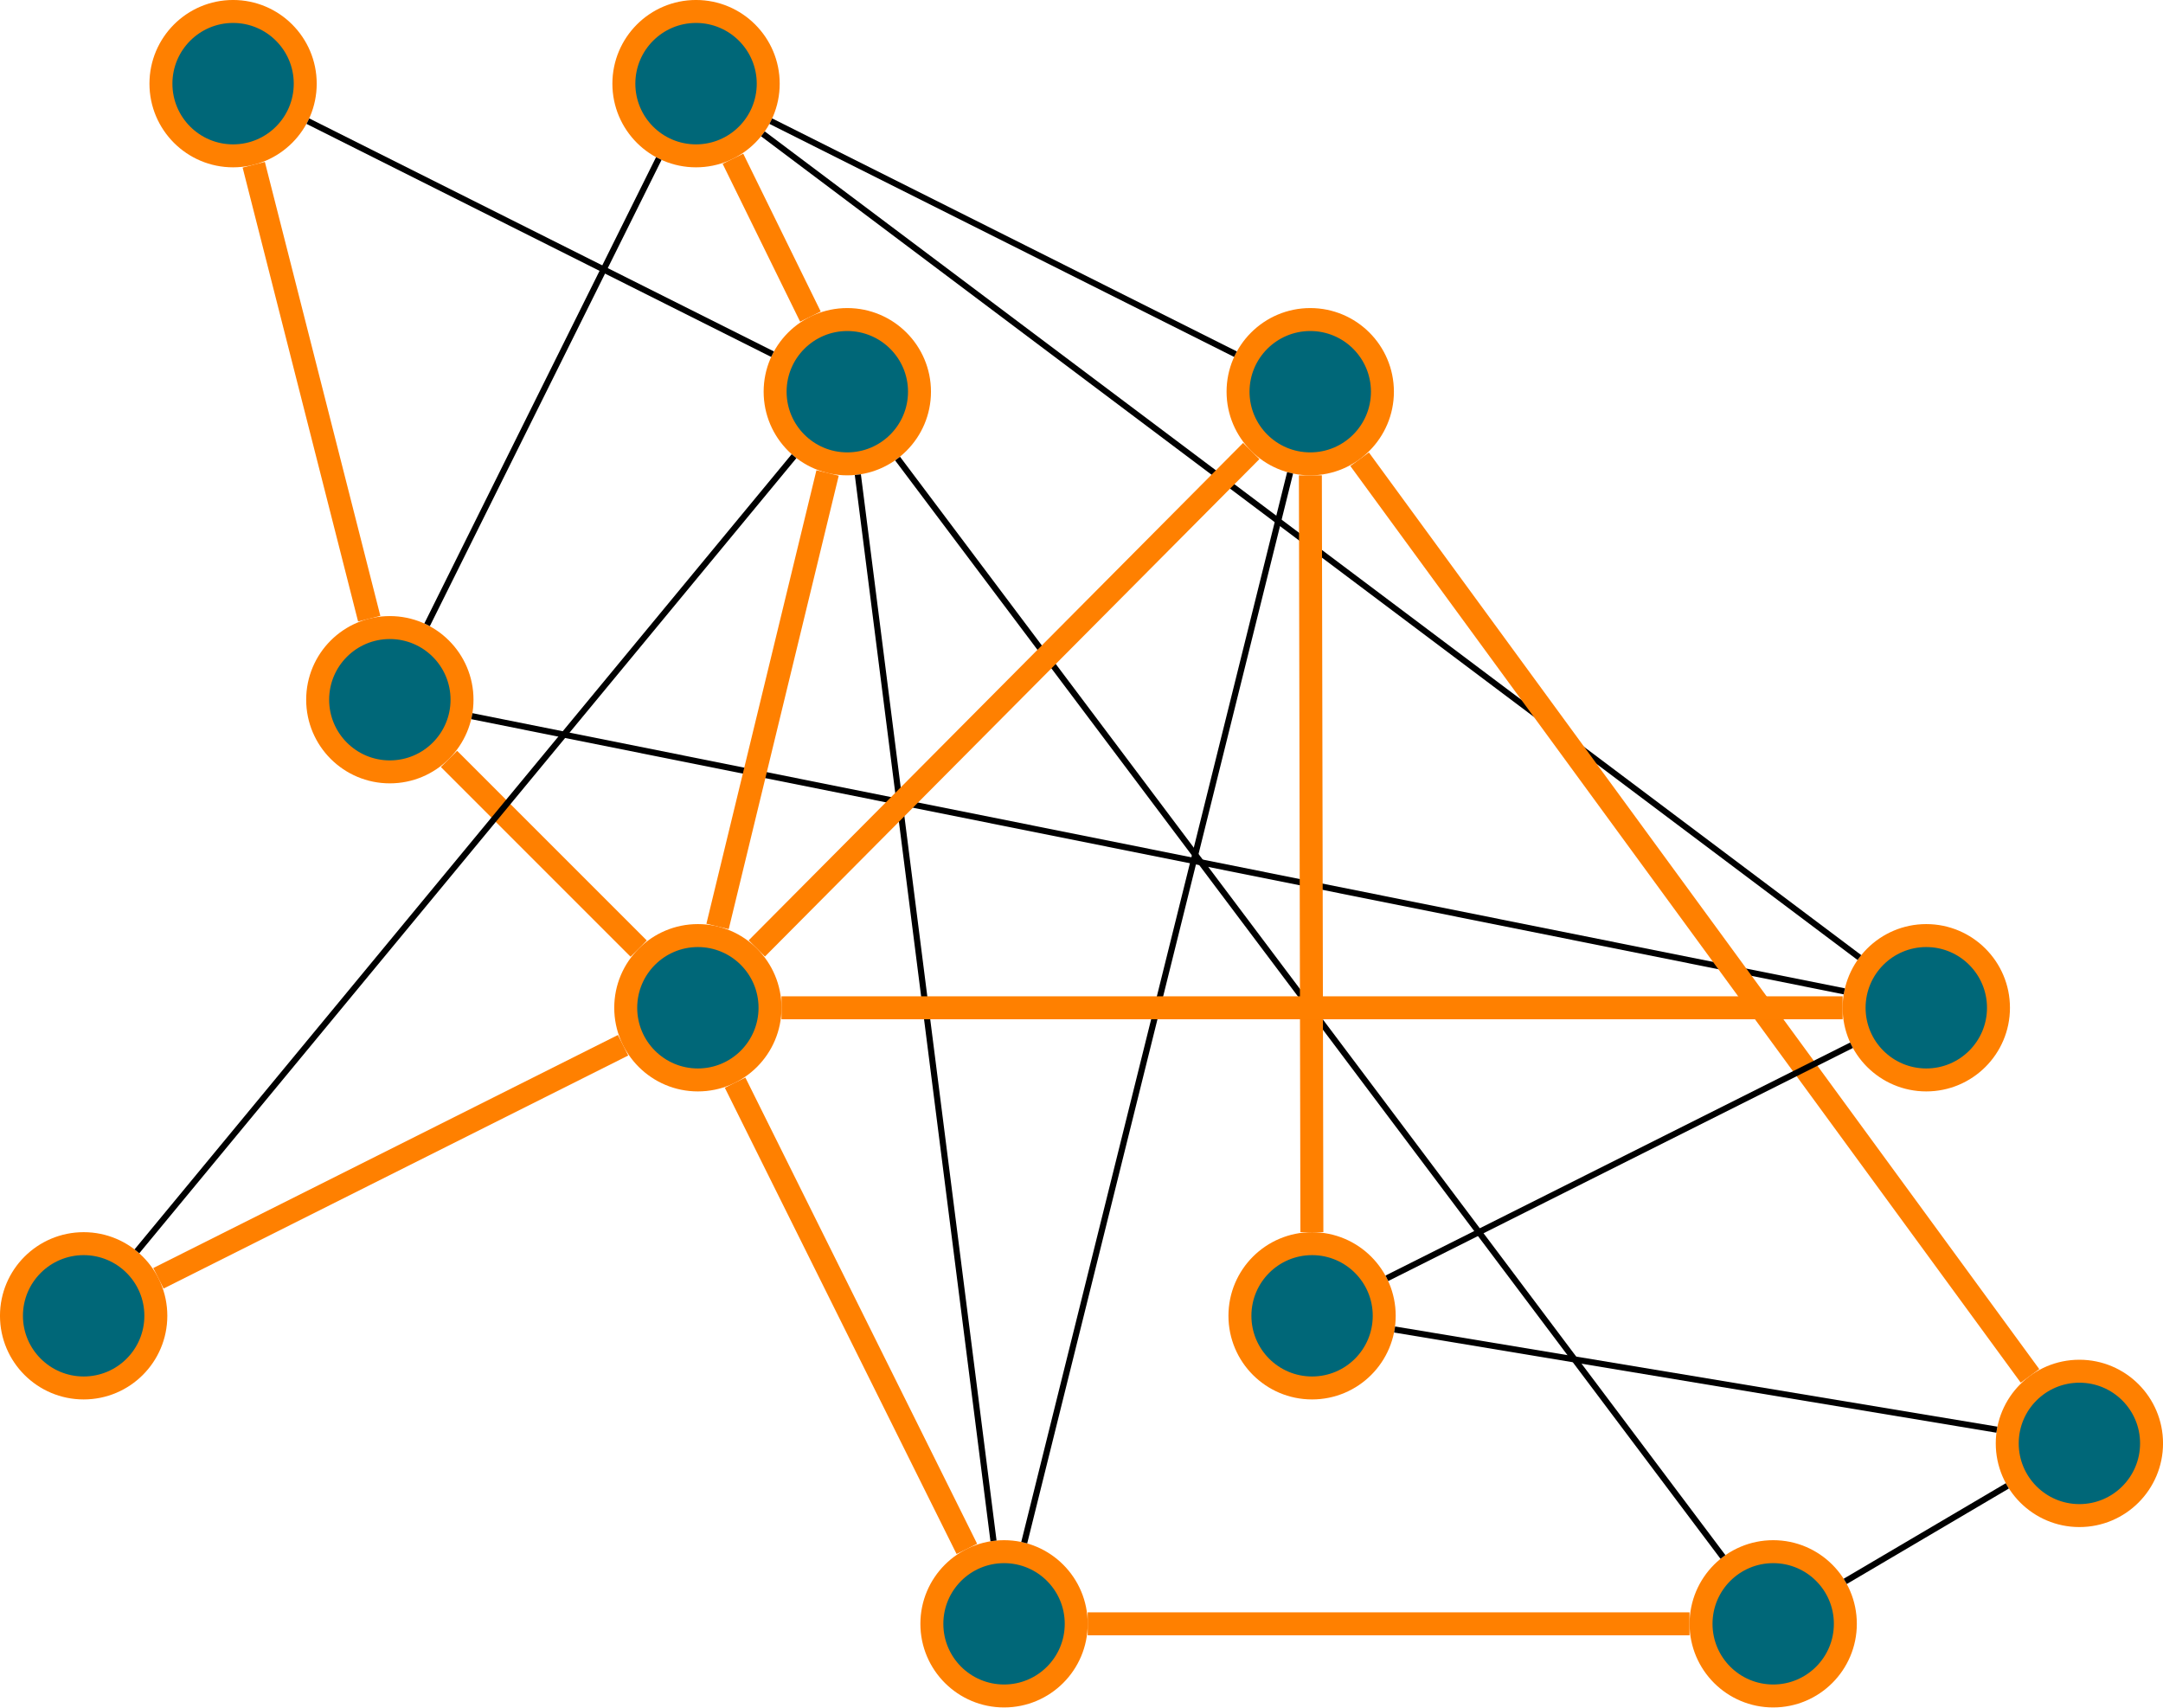
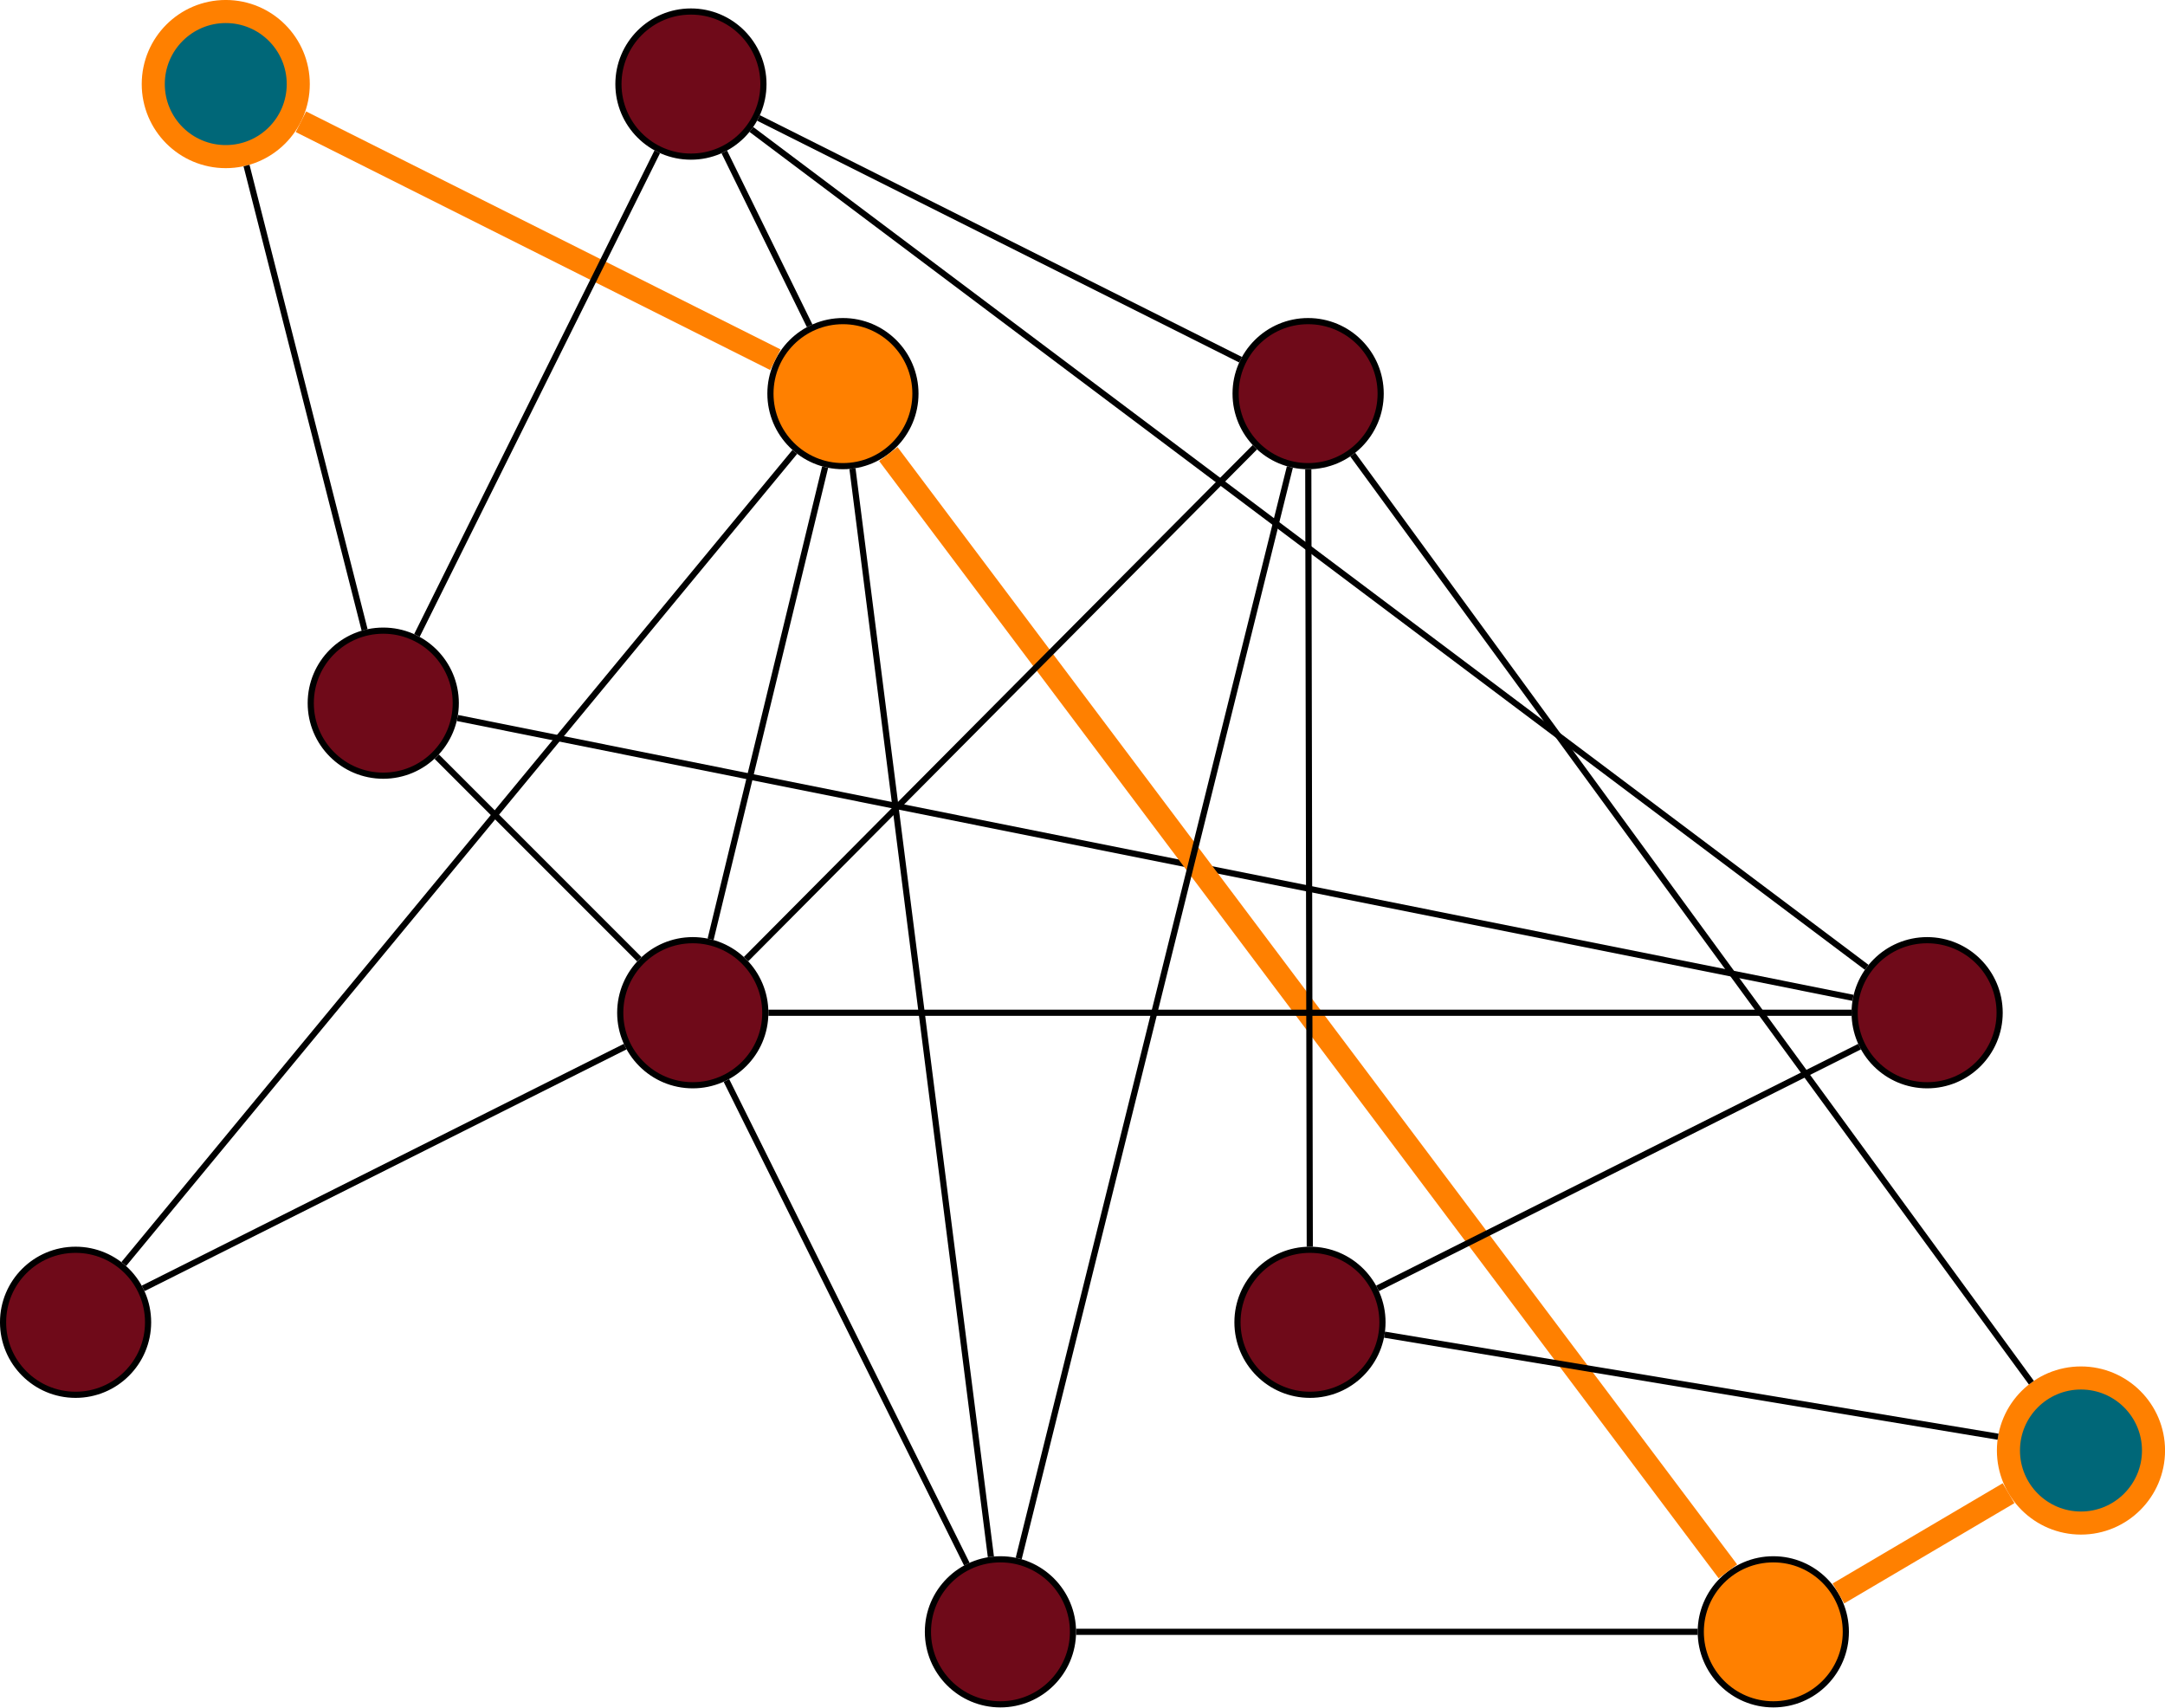
- <svg xmlns="http://www.w3.org/2000/svg" width="140.757" height="111.107" viewBox="0 0 140.757 111.107">
+ <svg xmlns="http://www.w3.org/2000/svg" width="140.209" height="110.559" viewBox="0 0 140.209 110.559">
  <defs>
    <clipPath id="clip-0">
-       <path clip-rule="nonzero" d="M 0 59 L 32 59 L 32 111.105 L 0 111.105 Z M 0 59 " />
+       <path clip-rule="nonzero" d="M 110 100 L 120 100 L 120 110.559 L 110 110.559 Z M 110 100 " />
    </clipPath>
    <clipPath id="clip-1">
-       <path clip-rule="nonzero" d="M 59 59 L 112 59 L 112 111.105 L 59 111.105 Z M 59 59 " />
+       <path clip-rule="nonzero" d="M 104 95 L 126 95 L 126 110.559 L 104 110.559 Z M 104 95 " />
    </clipPath>
    <clipPath id="clip-2">
-       <path clip-rule="nonzero" d="M 89 79 L 140.758 79 L 140.758 111.105 L 89 111.105 Z M 89 79 " />
+       <path clip-rule="nonzero" d="M 60 100 L 70 100 L 70 110.559 L 60 110.559 Z M 60 100 " />
    </clipPath>
    <clipPath id="clip-3">
-       <path clip-rule="nonzero" d="M 39 79 L 92 79 L 92 111.105 L 39 111.105 Z M 39 79 " />
+       <path clip-rule="nonzero" d="M 54 95 L 76 95 L 76 110.559 L 54 110.559 Z M 54 95 " />
    </clipPath>
    <clipPath id="clip-4">
-       <path clip-rule="nonzero" d="M 99 39 L 140.758 39 L 140.758 92 L 99 92 Z M 99 39 " />
+       <path clip-rule="nonzero" d="M 108 68 L 140.211 68 L 140.211 110.559 L 108 110.559 Z M 108 68 " />
    </clipPath>
    <clipPath id="clip-5">
-       <path clip-rule="nonzero" d="M 130 89 L 140.758 89 L 140.758 99 L 130 99 Z M 130 89 " />
+       <path clip-rule="nonzero" d="M 36 8 L 134 8 L 134 110.559 L 36 110.559 Z M 36 8 " />
    </clipPath>
    <clipPath id="clip-6">
-       <path clip-rule="nonzero" d="M 109 68 L 140.758 68 L 140.758 111.105 L 109 111.105 Z M 109 68 " />
-     </clipPath>
-     <clipPath id="clip-7">
-       <path clip-rule="nonzero" d="M 26 49 L 85 49 L 85 111.105 L 26 111.105 Z M 26 49 " />
-     </clipPath>
-     <clipPath id="clip-8">
-       <path clip-rule="nonzero" d="M 67 8 L 140.758 8 L 140.758 111 L 67 111 Z M 67 8 " />
+       <path clip-rule="nonzero" d="M 97 75 L 140.211 75 L 140.211 110.559 L 97 110.559 Z M 97 75 " />
    </clipPath>
  </defs>
-   <path fill-rule="nonzero" fill="rgb(0%, 40.392%, 47.06%)" fill-opacity="1" stroke-width="1.494" stroke-linecap="butt" stroke-linejoin="miter" stroke="rgb(100%, 50%, 0%)" stroke-opacity="1" stroke-miterlimit="10" d="M 4.697 0.001 C 4.697 2.595 2.592 4.696 -0.002 4.696 C -2.596 4.696 -4.697 2.595 -4.697 0.001 C -4.697 -2.593 -2.596 -4.695 -0.002 -4.695 C 2.592 -4.695 4.697 -2.593 4.697 0.001 Z M 4.697 0.001 " transform="matrix(1, 0, 0, -1, 25.369, 45.532)" />
-   <path fill-rule="nonzero" fill="rgb(0%, 40.392%, 47.06%)" fill-opacity="1" stroke-width="1.494" stroke-linecap="butt" stroke-linejoin="miter" stroke="rgb(100%, 50%, 0%)" stroke-opacity="1" stroke-miterlimit="10" d="M 34.467 20.044 C 34.467 22.637 32.361 24.739 29.768 24.739 C 27.174 24.739 25.072 22.637 25.072 20.044 C 25.072 17.45 27.174 15.348 29.768 15.348 C 32.361 15.348 34.467 17.45 34.467 20.044 Z M 34.467 20.044 " transform="matrix(1, 0, 0, -1, 25.369, 45.532)" />
-   <path fill-rule="nonzero" fill="rgb(0%, 40.392%, 47.06%)" fill-opacity="1" stroke-width="1.494" stroke-linecap="butt" stroke-linejoin="miter" stroke="rgb(100%, 50%, 0%)" stroke-opacity="1" stroke-miterlimit="10" d="M 24.74 -20.046 C 24.74 -17.452 22.639 -15.347 20.045 -15.347 C 17.451 -15.347 15.35 -17.452 15.35 -20.046 C 15.35 -22.64 17.451 -24.741 20.045 -24.741 C 22.639 -24.741 24.74 -22.64 24.74 -20.046 Z M 24.74 -20.046 " transform="matrix(1, 0, 0, -1, 25.369, 45.532)" />
-   <path fill-rule="nonzero" fill="rgb(0%, 40.392%, 47.06%)" fill-opacity="1" stroke-width="1.494" stroke-linecap="butt" stroke-linejoin="miter" stroke="rgb(100%, 50%, 0%)" stroke-opacity="1" stroke-miterlimit="10" d="M -5.506 40.087 C -5.506 42.68 -7.607 44.786 -10.201 44.786 C -12.795 44.786 -14.896 42.68 -14.896 40.087 C -14.896 37.493 -12.795 35.391 -10.201 35.391 C -7.607 35.391 -5.506 37.493 -5.506 40.087 Z M -5.506 40.087 " transform="matrix(1, 0, 0, -1, 25.369, 45.532)" />
-   <path fill-rule="nonzero" fill="rgb(0%, 40.392%, 47.06%)" fill-opacity="1" stroke-width="1.494" stroke-linecap="butt" stroke-linejoin="miter" stroke="rgb(100%, 50%, 0%)" stroke-opacity="1" stroke-miterlimit="10" d="M 24.623 40.087 C 24.623 42.68 22.518 44.786 19.924 44.786 C 17.33 44.786 15.229 42.68 15.229 40.087 C 15.229 37.493 17.33 35.391 19.924 35.391 C 22.518 35.391 24.623 37.493 24.623 40.087 Z M 24.623 40.087 " transform="matrix(1, 0, 0, -1, 25.369, 45.532)" />
-   <path fill-rule="nonzero" fill="rgb(0%, 40.392%, 47.06%)" fill-opacity="1" d="M 10.141 85.621 C 10.141 83.027 8.039 80.926 5.445 80.926 C 2.852 80.926 0.746 83.027 0.746 85.621 C 0.746 88.215 2.852 90.316 5.445 90.316 C 8.039 90.316 10.141 88.215 10.141 85.621 Z M 10.141 85.621 " />
+   <path fill-rule="nonzero" fill="rgb(43.529%, 3.922%, 9.804%)" fill-opacity="1" stroke-width="0.399" stroke-linecap="butt" stroke-linejoin="miter" stroke="rgb(0%, 0%, 0%)" stroke-opacity="1" stroke-miterlimit="10" d="M 4.695 0.001 C 4.695 2.595 2.593 4.696 -0.001 4.696 C -2.594 4.696 -4.696 2.595 -4.696 0.001 C -4.696 -2.593 -2.594 -4.695 -0.001 -4.695 C 2.593 -4.695 4.695 -2.593 4.695 0.001 Z M 4.695 0.001 " transform="matrix(1, 0, 0, -1, 24.821, 45.532)" />
+   <path fill-rule="nonzero" fill="rgb(100%, 50%, 0%)" fill-opacity="1" stroke-width="0.399" stroke-linecap="butt" stroke-linejoin="miter" stroke="rgb(0%, 0%, 0%)" stroke-opacity="1" stroke-miterlimit="10" d="M 34.464 20.044 C 34.464 22.637 32.363 24.739 29.769 24.739 C 27.175 24.739 25.074 22.637 25.074 20.044 C 25.074 17.45 27.175 15.348 29.769 15.348 C 32.363 15.348 34.464 17.45 34.464 20.044 Z M 34.464 20.044 " transform="matrix(1, 0, 0, -1, 24.821, 45.532)" />
+   <path fill-rule="nonzero" fill="rgb(43.529%, 3.922%, 9.804%)" fill-opacity="1" stroke-width="0.399" stroke-linecap="butt" stroke-linejoin="miter" stroke="rgb(0%, 0%, 0%)" stroke-opacity="1" stroke-miterlimit="10" d="M 24.741 -20.046 C 24.741 -17.452 22.636 -15.347 20.042 -15.347 C 17.452 -15.347 15.347 -17.452 15.347 -20.046 C 15.347 -22.64 17.452 -24.741 20.042 -24.741 C 22.636 -24.741 24.741 -22.64 24.741 -20.046 Z M 24.741 -20.046 " transform="matrix(1, 0, 0, -1, 24.821, 45.532)" />
+   <path fill-rule="nonzero" fill="rgb(0%, 40.392%, 47.06%)" fill-opacity="1" stroke-width="1.494" stroke-linecap="butt" stroke-linejoin="miter" stroke="rgb(100%, 50%, 0%)" stroke-opacity="1" stroke-miterlimit="10" d="M -5.505 40.087 C -5.505 42.68 -7.606 44.786 -10.2 44.786 C -12.794 44.786 -14.895 42.68 -14.895 40.087 C -14.895 37.493 -12.794 35.391 -10.2 35.391 C -7.606 35.391 -5.505 37.493 -5.505 40.087 Z M -5.505 40.087 " transform="matrix(1, 0, 0, -1, 24.821, 45.532)" />
+   <path fill-rule="nonzero" fill="rgb(43.529%, 3.922%, 9.804%)" fill-opacity="1" stroke-width="0.399" stroke-linecap="butt" stroke-linejoin="miter" stroke="rgb(0%, 0%, 0%)" stroke-opacity="1" stroke-miterlimit="10" d="M 24.62 40.087 C 24.62 42.68 22.519 44.786 19.925 44.786 C 17.331 44.786 15.23 42.68 15.23 40.087 C 15.23 37.493 17.331 35.391 19.925 35.391 C 22.519 35.391 24.62 37.493 24.62 40.087 Z M 24.62 40.087 " transform="matrix(1, 0, 0, -1, 24.821, 45.532)" />
+   <path fill-rule="nonzero" fill="rgb(43.529%, 3.922%, 9.804%)" fill-opacity="1" stroke-width="0.399" stroke-linecap="butt" stroke-linejoin="miter" stroke="rgb(0%, 0%, 0%)" stroke-opacity="1" stroke-miterlimit="10" d="M -15.231 -40.089 C -15.231 -37.495 -17.333 -35.394 -19.926 -35.394 C -22.52 -35.394 -24.622 -37.495 -24.622 -40.089 C -24.622 -42.683 -22.52 -44.784 -19.926 -44.784 C -17.333 -44.784 -15.231 -42.683 -15.231 -40.089 Z M -15.231 -40.089 " transform="matrix(1, 0, 0, -1, 24.821, 45.532)" />
+   <path fill-rule="nonzero" fill="rgb(43.529%, 3.922%, 9.804%)" fill-opacity="1" stroke-width="0.399" stroke-linecap="butt" stroke-linejoin="miter" stroke="rgb(0%, 0%, 0%)" stroke-opacity="1" stroke-miterlimit="10" d="M 64.71 -40.089 C 64.71 -37.495 62.609 -35.394 60.015 -35.394 C 57.421 -35.394 55.32 -37.495 55.32 -40.089 C 55.32 -42.683 57.421 -44.784 60.015 -44.784 C 62.609 -44.784 64.71 -42.683 64.71 -40.089 Z M 64.71 -40.089 " transform="matrix(1, 0, 0, -1, 24.821, 45.532)" />
  <g clip-path="url(#clip-0)">
-     <path fill="none" stroke-width="1.494" stroke-linecap="butt" stroke-linejoin="miter" stroke="rgb(100%, 50%, 0%)" stroke-opacity="1" stroke-miterlimit="10" d="M -15.228 -40.089 C -15.228 -37.495 -17.33 -35.394 -19.924 -35.394 C -22.517 -35.394 -24.623 -37.495 -24.623 -40.089 C -24.623 -42.683 -22.517 -44.784 -19.924 -44.784 C -17.33 -44.784 -15.228 -42.683 -15.228 -40.089 Z M -15.228 -40.089 " transform="matrix(1, 0, 0, -1, 25.369, 45.532)" />
+     <path fill-rule="nonzero" fill="rgb(100%, 50%, 0%)" fill-opacity="1" d="M 119.539 105.664 C 119.539 103.07 117.438 100.969 114.844 100.969 C 112.25 100.969 110.145 103.07 110.145 105.664 C 110.145 108.258 112.25 110.359 114.844 110.359 C 117.438 110.359 119.539 108.258 119.539 105.664 Z M 119.539 105.664 " />
  </g>
-   <path fill-rule="nonzero" fill="rgb(0%, 40.392%, 47.06%)" fill-opacity="1" d="M 90.078 85.621 C 90.078 83.027 87.977 80.926 85.383 80.926 C 82.789 80.926 80.688 83.027 80.688 85.621 C 80.688 88.215 82.789 90.316 85.383 90.316 C 87.977 90.316 90.078 88.215 90.078 85.621 Z M 90.078 85.621 " />
  <g clip-path="url(#clip-1)">
-     <path fill="none" stroke-width="1.494" stroke-linecap="butt" stroke-linejoin="miter" stroke="rgb(100%, 50%, 0%)" stroke-opacity="1" stroke-miterlimit="10" d="M 64.709 -40.089 C 64.709 -37.495 62.608 -35.394 60.014 -35.394 C 57.42 -35.394 55.319 -37.495 55.319 -40.089 C 55.319 -42.683 57.42 -44.784 60.014 -44.784 C 62.608 -44.784 64.709 -42.683 64.709 -40.089 Z M 64.709 -40.089 " transform="matrix(1, 0, 0, -1, 25.369, 45.532)" />
+     <path fill="none" stroke-width="0.399" stroke-linecap="butt" stroke-linejoin="miter" stroke="rgb(0%, 0%, 0%)" stroke-opacity="1" stroke-miterlimit="10" d="M 94.718 -60.132 C 94.718 -57.538 92.617 -55.437 90.023 -55.437 C 87.429 -55.437 85.324 -57.538 85.324 -60.132 C 85.324 -62.726 87.429 -64.827 90.023 -64.827 C 92.617 -64.827 94.718 -62.726 94.718 -60.132 Z M 94.718 -60.132 " transform="matrix(1, 0, 0, -1, 24.821, 45.532)" />
  </g>
-   <path fill-rule="nonzero" fill="rgb(0%, 40.392%, 47.06%)" fill-opacity="1" d="M 120.086 105.664 C 120.086 103.07 117.984 100.969 115.391 100.969 C 112.797 100.969 110.695 103.07 110.695 105.664 C 110.695 108.258 112.797 110.359 115.391 110.359 C 117.984 110.359 120.086 108.258 120.086 105.664 Z M 120.086 105.664 " />
  <g clip-path="url(#clip-2)">
-     <path fill="none" stroke-width="1.494" stroke-linecap="butt" stroke-linejoin="miter" stroke="rgb(100%, 50%, 0%)" stroke-opacity="1" stroke-miterlimit="10" d="M 94.717 -60.132 C 94.717 -57.538 92.615 -55.437 90.022 -55.437 C 87.428 -55.437 85.326 -57.538 85.326 -60.132 C 85.326 -62.726 87.428 -64.827 90.022 -64.827 C 92.615 -64.827 94.717 -62.726 94.717 -60.132 Z M 94.717 -60.132 " transform="matrix(1, 0, 0, -1, 25.369, 45.532)" />
+     <path fill-rule="nonzero" fill="rgb(43.529%, 3.922%, 9.804%)" fill-opacity="1" d="M 69.488 105.664 C 69.488 103.07 67.383 100.969 64.789 100.969 C 62.195 100.969 60.094 103.07 60.094 105.664 C 60.094 108.258 62.195 110.359 64.789 110.359 C 67.383 110.359 69.488 108.258 69.488 105.664 Z M 69.488 105.664 " />
  </g>
-   <path fill-rule="nonzero" fill="rgb(0%, 40.392%, 47.06%)" fill-opacity="1" d="M 70.035 105.664 C 70.035 103.07 67.934 100.969 65.34 100.969 C 62.746 100.969 60.641 103.07 60.641 105.664 C 60.641 108.258 62.746 110.359 65.34 110.359 C 67.934 110.359 70.035 108.258 70.035 105.664 Z M 70.035 105.664 " />
  <g clip-path="url(#clip-3)">
-     <path fill="none" stroke-width="1.494" stroke-linecap="butt" stroke-linejoin="miter" stroke="rgb(100%, 50%, 0%)" stroke-opacity="1" stroke-miterlimit="10" d="M 44.666 -60.132 C 44.666 -57.538 42.565 -55.437 39.971 -55.437 C 37.377 -55.437 35.272 -57.538 35.272 -60.132 C 35.272 -62.726 37.377 -64.827 39.971 -64.827 C 42.565 -64.827 44.666 -62.726 44.666 -60.132 Z M 44.666 -60.132 " transform="matrix(1, 0, 0, -1, 25.369, 45.532)" />
+     <path fill="none" stroke-width="0.399" stroke-linecap="butt" stroke-linejoin="miter" stroke="rgb(0%, 0%, 0%)" stroke-opacity="1" stroke-miterlimit="10" d="M 44.667 -60.132 C 44.667 -57.538 42.562 -55.437 39.968 -55.437 C 37.374 -55.437 35.273 -57.538 35.273 -60.132 C 35.273 -62.726 37.374 -64.827 39.968 -64.827 C 42.562 -64.827 44.667 -62.726 44.667 -60.132 Z M 44.667 -60.132 " transform="matrix(1, 0, 0, -1, 24.821, 45.532)" />
  </g>
-   <path fill-rule="nonzero" fill="rgb(0%, 40.392%, 47.06%)" fill-opacity="1" d="M 130.051 65.578 C 130.051 62.984 127.945 60.879 125.352 60.879 C 122.758 60.879 120.656 62.984 120.656 65.578 C 120.656 68.172 122.758 70.273 125.352 70.273 C 127.945 70.273 130.051 68.172 130.051 65.578 Z M 130.051 65.578 " />
+   <path fill-rule="nonzero" fill="rgb(43.529%, 3.922%, 9.804%)" fill-opacity="1" stroke-width="0.399" stroke-linecap="butt" stroke-linejoin="miter" stroke="rgb(0%, 0%, 0%)" stroke-opacity="1" stroke-miterlimit="10" d="M 104.679 -20.046 C 104.679 -17.452 102.577 -15.347 99.984 -15.347 C 97.39 -15.347 95.288 -17.452 95.288 -20.046 C 95.288 -22.64 97.39 -24.741 99.984 -24.741 C 102.577 -24.741 104.679 -22.64 104.679 -20.046 Z M 104.679 -20.046 " transform="matrix(1, 0, 0, -1, 24.821, 45.532)" />
+   <path fill-rule="nonzero" fill="rgb(43.529%, 3.922%, 9.804%)" fill-opacity="1" stroke-width="0.399" stroke-linecap="butt" stroke-linejoin="miter" stroke="rgb(0%, 0%, 0%)" stroke-opacity="1" stroke-miterlimit="10" d="M 64.593 20.044 C 64.593 22.637 62.488 24.739 59.894 24.739 C 57.3 24.739 55.199 22.637 55.199 20.044 C 55.199 17.45 57.3 15.348 59.894 15.348 C 62.488 15.348 64.593 17.45 64.593 20.044 Z M 64.593 20.044 " transform="matrix(1, 0, 0, -1, 24.821, 45.532)" />
+   <path fill-rule="nonzero" fill="rgb(0%, 40.392%, 47.06%)" fill-opacity="1" d="M 139.465 93.922 C 139.465 91.328 137.359 89.227 134.766 89.227 C 132.172 89.227 130.07 91.328 130.07 93.922 C 130.07 96.516 132.172 98.621 134.766 98.621 C 137.359 98.621 139.465 96.516 139.465 93.922 Z M 139.465 93.922 " />
  <g clip-path="url(#clip-4)">
-     <path fill="none" stroke-width="1.494" stroke-linecap="butt" stroke-linejoin="miter" stroke="rgb(100%, 50%, 0%)" stroke-opacity="1" stroke-miterlimit="10" d="M 104.682 -20.046 C 104.682 -17.452 102.576 -15.347 99.983 -15.347 C 97.389 -15.347 95.287 -17.452 95.287 -20.046 C 95.287 -22.64 97.389 -24.741 99.983 -24.741 C 102.576 -24.741 104.682 -22.64 104.682 -20.046 Z M 104.682 -20.046 " transform="matrix(1, 0, 0, -1, 25.369, 45.532)" />
+     <path fill="none" stroke-width="1.494" stroke-linecap="butt" stroke-linejoin="miter" stroke="rgb(100%, 50%, 0%)" stroke-opacity="1" stroke-miterlimit="10" d="M 114.644 -48.39 C 114.644 -45.796 112.538 -43.695 109.945 -43.695 C 107.351 -43.695 105.249 -45.796 105.249 -48.39 C 105.249 -50.984 107.351 -53.089 109.945 -53.089 C 112.538 -53.089 114.644 -50.984 114.644 -48.39 Z M 114.644 -48.39 " transform="matrix(1, 0, 0, -1, 24.821, 45.532)" />
  </g>
-   <path fill-rule="nonzero" fill="rgb(0%, 40.392%, 47.06%)" fill-opacity="1" stroke-width="1.494" stroke-linecap="butt" stroke-linejoin="miter" stroke="rgb(100%, 50%, 0%)" stroke-opacity="1" stroke-miterlimit="10" d="M 64.592 20.044 C 64.592 22.637 62.49 24.739 59.897 24.739 C 57.303 24.739 55.197 22.637 55.197 20.044 C 55.197 17.45 57.303 15.348 59.897 15.348 C 62.49 15.348 64.592 17.45 64.592 20.044 Z M 64.592 20.044 " transform="matrix(1, 0, 0, -1, 25.369, 45.532)" />
+   <path fill="none" stroke-width="0.399" stroke-linecap="butt" stroke-linejoin="miter" stroke="rgb(0%, 0%, 0%)" stroke-opacity="1" stroke-miterlimit="10" d="M 4.8 -0.96 L 95.183 -19.081 " transform="matrix(1, 0, 0, -1, 24.821, 45.532)" />
+   <path fill="none" stroke-width="0.399" stroke-linecap="butt" stroke-linejoin="miter" stroke="rgb(0%, 0%, 0%)" stroke-opacity="1" stroke-miterlimit="10" d="M 30.386 15.188 L 39.351 -55.277 " transform="matrix(1, 0, 0, -1, 24.821, 45.532)" />
+   <path fill="none" stroke-width="0.399" stroke-linecap="butt" stroke-linejoin="miter" stroke="rgb(0%, 0%, 0%)" stroke-opacity="1" stroke-miterlimit="10" d="M -8.856 34.813 L -1.208 4.743 " transform="matrix(1, 0, 0, -1, 24.821, 45.532)" />
+   <path fill="none" stroke-width="0.399" stroke-linecap="butt" stroke-linejoin="miter" stroke="rgb(0%, 0%, 0%)" stroke-opacity="1" stroke-miterlimit="10" d="M 22.085 35.696 L 27.613 24.438 " transform="matrix(1, 0, 0, -1, 24.821, 45.532)" />
+   <path fill="none" stroke-width="0.399" stroke-linecap="butt" stroke-linejoin="miter" stroke="rgb(0%, 0%, 0%)" stroke-opacity="1" stroke-miterlimit="10" d="M -15.551 -37.894 L 15.667 -22.238 " transform="matrix(1, 0, 0, -1, 24.821, 45.532)" />
+   <path fill="none" stroke-width="0.399" stroke-linecap="butt" stroke-linejoin="miter" stroke="rgb(0%, 0%, 0%)" stroke-opacity="1" stroke-miterlimit="10" d="M 3.46 -3.46 L 16.581 -16.581 " transform="matrix(1, 0, 0, -1, 24.821, 45.532)" />
+   <path fill="none" stroke-width="0.399" stroke-linecap="butt" stroke-linejoin="miter" stroke="rgb(0%, 0%, 0%)" stroke-opacity="1" stroke-miterlimit="10" d="M 21.199 -15.288 L 28.616 15.286 " transform="matrix(1, 0, 0, -1, 24.821, 45.532)" />
+   <path fill="none" stroke-width="0.399" stroke-linecap="butt" stroke-linejoin="miter" stroke="rgb(0%, 0%, 0%)" stroke-opacity="1" stroke-miterlimit="10" d="M 26.652 16.27 L -16.805 -36.316 " transform="matrix(1, 0, 0, -1, 24.821, 45.532)" />
+   <path fill="none" stroke-width="0.399" stroke-linecap="butt" stroke-linejoin="miter" stroke="rgb(0%, 0%, 0%)" stroke-opacity="1" stroke-miterlimit="10" d="M 22.222 -24.429 L 37.792 -55.749 " transform="matrix(1, 0, 0, -1, 24.821, 45.532)" />
+   <path fill="none" stroke-width="1.494" stroke-linecap="butt" stroke-linejoin="miter" stroke="rgb(100%, 50%, 0%)" stroke-opacity="1" stroke-miterlimit="10" d="M -5.333 37.649 L 25.394 22.239 " transform="matrix(1, 0, 0, -1, 24.821, 45.532)" />
+   <path fill="none" stroke-width="0.399" stroke-linecap="butt" stroke-linejoin="miter" stroke="rgb(0%, 0%, 0%)" stroke-opacity="1" stroke-miterlimit="10" d="M 23.839 37.149 L 96.07 -17.105 " transform="matrix(1, 0, 0, -1, 24.821, 45.532)" />
  <g clip-path="url(#clip-5)">
-     <path fill-rule="nonzero" fill="rgb(0%, 40.392%, 47.06%)" fill-opacity="1" d="M 140.012 93.922 C 140.012 91.328 137.91 89.227 135.316 89.227 C 132.723 89.227 130.621 91.328 130.621 93.922 C 130.621 96.516 132.723 98.621 135.316 98.621 C 137.91 98.621 140.012 96.516 140.012 93.922 Z M 140.012 93.922 " />
+     <path fill="none" stroke-width="1.494" stroke-linecap="butt" stroke-linejoin="miter" stroke="rgb(100%, 50%, 0%)" stroke-opacity="1" stroke-miterlimit="10" d="M 87.081 -56.218 L 32.71 16.13 " transform="matrix(1, 0, 0, -1, 24.821, 45.532)" />
  </g>
+   <path fill="none" stroke-width="0.399" stroke-linecap="butt" stroke-linejoin="miter" stroke="rgb(0%, 0%, 0%)" stroke-opacity="1" stroke-miterlimit="10" d="M 2.179 4.384 L 17.745 35.704 " transform="matrix(1, 0, 0, -1, 24.821, 45.532)" />
+   <path fill="none" stroke-width="0.399" stroke-linecap="butt" stroke-linejoin="miter" stroke="rgb(0%, 0%, 0%)" stroke-opacity="1" stroke-miterlimit="10" d="M 85.124 -60.132 L 44.867 -60.132 " transform="matrix(1, 0, 0, -1, 24.821, 45.532)" />
+   <path fill="none" stroke-width="0.399" stroke-linecap="butt" stroke-linejoin="miter" stroke="rgb(0%, 0%, 0%)" stroke-opacity="1" stroke-miterlimit="10" d="M 59.906 15.149 L 60.003 -35.195 " transform="matrix(1, 0, 0, -1, 24.821, 45.532)" />
+   <path fill="none" stroke-width="0.399" stroke-linecap="butt" stroke-linejoin="miter" stroke="rgb(0%, 0%, 0%)" stroke-opacity="1" stroke-miterlimit="10" d="M 56.445 16.571 L 23.495 -16.573 " transform="matrix(1, 0, 0, -1, 24.821, 45.532)" />
+   <path fill="none" stroke-width="0.399" stroke-linecap="butt" stroke-linejoin="miter" stroke="rgb(0%, 0%, 0%)" stroke-opacity="1" stroke-miterlimit="10" d="M 55.519 22.239 L 24.3 37.895 " transform="matrix(1, 0, 0, -1, 24.821, 45.532)" />
+   <path fill="none" stroke-width="0.399" stroke-linecap="butt" stroke-linejoin="miter" stroke="rgb(0%, 0%, 0%)" stroke-opacity="1" stroke-miterlimit="10" d="M 62.784 16.095 L 106.734 -43.999 " transform="matrix(1, 0, 0, -1, 24.821, 45.532)" />
+   <path fill="none" stroke-width="0.399" stroke-linecap="butt" stroke-linejoin="miter" stroke="rgb(0%, 0%, 0%)" stroke-opacity="1" stroke-miterlimit="10" d="M 58.714 15.294 L 41.152 -55.382 " transform="matrix(1, 0, 0, -1, 24.821, 45.532)" />
+   <path fill="none" stroke-width="0.399" stroke-linecap="butt" stroke-linejoin="miter" stroke="rgb(0%, 0%, 0%)" stroke-opacity="1" stroke-miterlimit="10" d="M 104.577 -47.499 L 64.843 -40.89 " transform="matrix(1, 0, 0, -1, 24.821, 45.532)" />
  <g clip-path="url(#clip-6)">
-     <path fill="none" stroke-width="1.494" stroke-linecap="butt" stroke-linejoin="miter" stroke="rgb(100%, 50%, 0%)" stroke-opacity="1" stroke-miterlimit="10" d="M 114.643 -48.39 C 114.643 -45.796 112.541 -43.695 109.947 -43.695 C 107.354 -43.695 105.252 -45.796 105.252 -48.39 C 105.252 -50.984 107.354 -53.089 109.947 -53.089 C 112.541 -53.089 114.643 -50.984 114.643 -48.39 Z M 114.643 -48.39 " transform="matrix(1, 0, 0, -1, 25.369, 45.532)" />
+     <path fill="none" stroke-width="1.494" stroke-linecap="butt" stroke-linejoin="miter" stroke="rgb(100%, 50%, 0%)" stroke-opacity="1" stroke-miterlimit="10" d="M 105.257 -51.156 L 94.238 -57.648 " transform="matrix(1, 0, 0, -1, 24.821, 45.532)" />
  </g>
-   <path fill="none" stroke-width="0.399" stroke-linecap="butt" stroke-linejoin="miter" stroke="rgb(0%, 0%, 0%)" stroke-opacity="1" stroke-miterlimit="10" d="M 5.338 -1.07 L 94.647 -18.976 " transform="matrix(1, 0, 0, -1, 25.369, 45.532)" />
-   <path fill="none" stroke-width="0.399" stroke-linecap="butt" stroke-linejoin="miter" stroke="rgb(0%, 0%, 0%)" stroke-opacity="1" stroke-miterlimit="10" d="M 30.455 14.645 L 39.283 -54.734 " transform="matrix(1, 0, 0, -1, 25.369, 45.532)" />
-   <path fill="none" stroke-width="1.494" stroke-linecap="butt" stroke-linejoin="miter" stroke="rgb(100%, 50%, 0%)" stroke-opacity="1" stroke-miterlimit="10" d="M -8.857 34.813 L -1.342 5.274 " transform="matrix(1, 0, 0, -1, 25.369, 45.532)" />
-   <path fill="none" stroke-width="1.494" stroke-linecap="butt" stroke-linejoin="miter" stroke="rgb(100%, 50%, 0%)" stroke-opacity="1" stroke-miterlimit="10" d="M 22.326 35.204 L 27.369 24.93 " transform="matrix(1, 0, 0, -1, 25.369, 45.532)" />
-   <path fill="none" stroke-width="1.494" stroke-linecap="butt" stroke-linejoin="miter" stroke="rgb(100%, 50%, 0%)" stroke-opacity="1" stroke-miterlimit="10" d="M -15.06 -37.648 L 15.178 -22.484 " transform="matrix(1, 0, 0, -1, 25.369, 45.532)" />
-   <path fill="none" stroke-width="1.494" stroke-linecap="butt" stroke-linejoin="miter" stroke="rgb(100%, 50%, 0%)" stroke-opacity="1" stroke-miterlimit="10" d="M 3.85 -3.851 L 16.194 -16.195 " transform="matrix(1, 0, 0, -1, 25.369, 45.532)" />
-   <path fill="none" stroke-width="1.494" stroke-linecap="butt" stroke-linejoin="miter" stroke="rgb(100%, 50%, 0%)" stroke-opacity="1" stroke-miterlimit="10" d="M 21.326 -14.753 L 28.486 14.755 " transform="matrix(1, 0, 0, -1, 25.369, 45.532)" />
-   <path fill="none" stroke-width="0.399" stroke-linecap="butt" stroke-linejoin="miter" stroke="rgb(0%, 0%, 0%)" stroke-opacity="1" stroke-miterlimit="10" d="M 26.303 15.848 L -16.459 -35.894 " transform="matrix(1, 0, 0, -1, 25.369, 45.532)" />
-   <g clip-path="url(#clip-7)">
-     <path fill="none" stroke-width="1.494" stroke-linecap="butt" stroke-linejoin="miter" stroke="rgb(100%, 50%, 0%)" stroke-opacity="1" stroke-miterlimit="10" d="M 22.467 -24.917 L 37.549 -55.257 " transform="matrix(1, 0, 0, -1, 25.369, 45.532)" />
-   </g>
-   <path fill="none" stroke-width="0.399" stroke-linecap="butt" stroke-linejoin="miter" stroke="rgb(0%, 0%, 0%)" stroke-opacity="1" stroke-miterlimit="10" d="M -5.334 37.649 L 24.904 22.485 " transform="matrix(1, 0, 0, -1, 25.369, 45.532)" />
-   <path fill="none" stroke-width="0.399" stroke-linecap="butt" stroke-linejoin="miter" stroke="rgb(0%, 0%, 0%)" stroke-opacity="1" stroke-miterlimit="10" d="M 24.279 36.821 L 95.631 -16.777 " transform="matrix(1, 0, 0, -1, 25.369, 45.532)" />
-   <path fill="none" stroke-width="0.399" stroke-linecap="butt" stroke-linejoin="miter" stroke="rgb(0%, 0%, 0%)" stroke-opacity="1" stroke-miterlimit="10" d="M 86.752 -55.781 L 33.041 15.692 " transform="matrix(1, 0, 0, -1, 25.369, 45.532)" />
-   <path fill="none" stroke-width="0.399" stroke-linecap="butt" stroke-linejoin="miter" stroke="rgb(0%, 0%, 0%)" stroke-opacity="1" stroke-miterlimit="10" d="M 2.424 4.876 L 17.502 35.216 " transform="matrix(1, 0, 0, -1, 25.369, 45.532)" />
-   <path fill="none" stroke-width="1.494" stroke-linecap="butt" stroke-linejoin="miter" stroke="rgb(100%, 50%, 0%)" stroke-opacity="1" stroke-miterlimit="10" d="M 84.576 -60.132 L 45.412 -60.132 " transform="matrix(1, 0, 0, -1, 25.369, 45.532)" />
-   <path fill="none" stroke-width="1.494" stroke-linecap="butt" stroke-linejoin="miter" stroke="rgb(100%, 50%, 0%)" stroke-opacity="1" stroke-miterlimit="10" d="M 59.904 14.602 L 60.002 -34.644 " transform="matrix(1, 0, 0, -1, 25.369, 45.532)" />
-   <path fill="none" stroke-width="1.494" stroke-linecap="butt" stroke-linejoin="miter" stroke="rgb(100%, 50%, 0%)" stroke-opacity="1" stroke-miterlimit="10" d="M 56.057 16.184 L 23.881 -16.183 " transform="matrix(1, 0, 0, -1, 25.369, 45.532)" />
-   <path fill="none" stroke-width="0.399" stroke-linecap="butt" stroke-linejoin="miter" stroke="rgb(0%, 0%, 0%)" stroke-opacity="1" stroke-miterlimit="10" d="M 55.029 22.485 L 24.791 37.649 " transform="matrix(1, 0, 0, -1, 25.369, 45.532)" />
-   <g clip-path="url(#clip-8)">
-     <path fill="none" stroke-width="1.494" stroke-linecap="butt" stroke-linejoin="miter" stroke="rgb(100%, 50%, 0%)" stroke-opacity="1" stroke-miterlimit="10" d="M 63.108 15.649 L 106.733 -43.999 " transform="matrix(1, 0, 0, -1, 25.369, 45.532)" />
-   </g>
-   <path fill="none" stroke-width="0.399" stroke-linecap="butt" stroke-linejoin="miter" stroke="rgb(0%, 0%, 0%)" stroke-opacity="1" stroke-miterlimit="10" d="M 58.584 14.762 L 41.283 -54.851 " transform="matrix(1, 0, 0, -1, 25.369, 45.532)" />
-   <path fill="none" stroke-width="0.399" stroke-linecap="butt" stroke-linejoin="miter" stroke="rgb(0%, 0%, 0%)" stroke-opacity="1" stroke-miterlimit="10" d="M 104.576 -47.499 L 65.385 -40.98 " transform="matrix(1, 0, 0, -1, 25.369, 45.532)" />
-   <path fill="none" stroke-width="0.399" stroke-linecap="butt" stroke-linejoin="miter" stroke="rgb(0%, 0%, 0%)" stroke-opacity="1" stroke-miterlimit="10" d="M 105.256 -51.156 L 94.709 -57.37 " transform="matrix(1, 0, 0, -1, 25.369, 45.532)" />
-   <path fill="none" stroke-width="1.494" stroke-linecap="butt" stroke-linejoin="miter" stroke="rgb(100%, 50%, 0%)" stroke-opacity="1" stroke-miterlimit="10" d="M 25.486 -20.046 L 94.541 -20.046 " transform="matrix(1, 0, 0, -1, 25.369, 45.532)" />
-   <path fill="none" stroke-width="0.399" stroke-linecap="butt" stroke-linejoin="miter" stroke="rgb(0%, 0%, 0%)" stroke-opacity="1" stroke-miterlimit="10" d="M 95.119 -22.484 L 64.881 -37.648 " transform="matrix(1, 0, 0, -1, 25.369, 45.532)" />
+   <path fill="none" stroke-width="0.399" stroke-linecap="butt" stroke-linejoin="miter" stroke="rgb(0%, 0%, 0%)" stroke-opacity="1" stroke-miterlimit="10" d="M 24.941 -20.046 L 95.089 -20.046 " transform="matrix(1, 0, 0, -1, 24.821, 45.532)" />
+   <path fill="none" stroke-width="0.399" stroke-linecap="butt" stroke-linejoin="miter" stroke="rgb(0%, 0%, 0%)" stroke-opacity="1" stroke-miterlimit="10" d="M 95.609 -22.238 L 64.39 -37.894 " transform="matrix(1, 0, 0, -1, 24.821, 45.532)" />
</svg>
